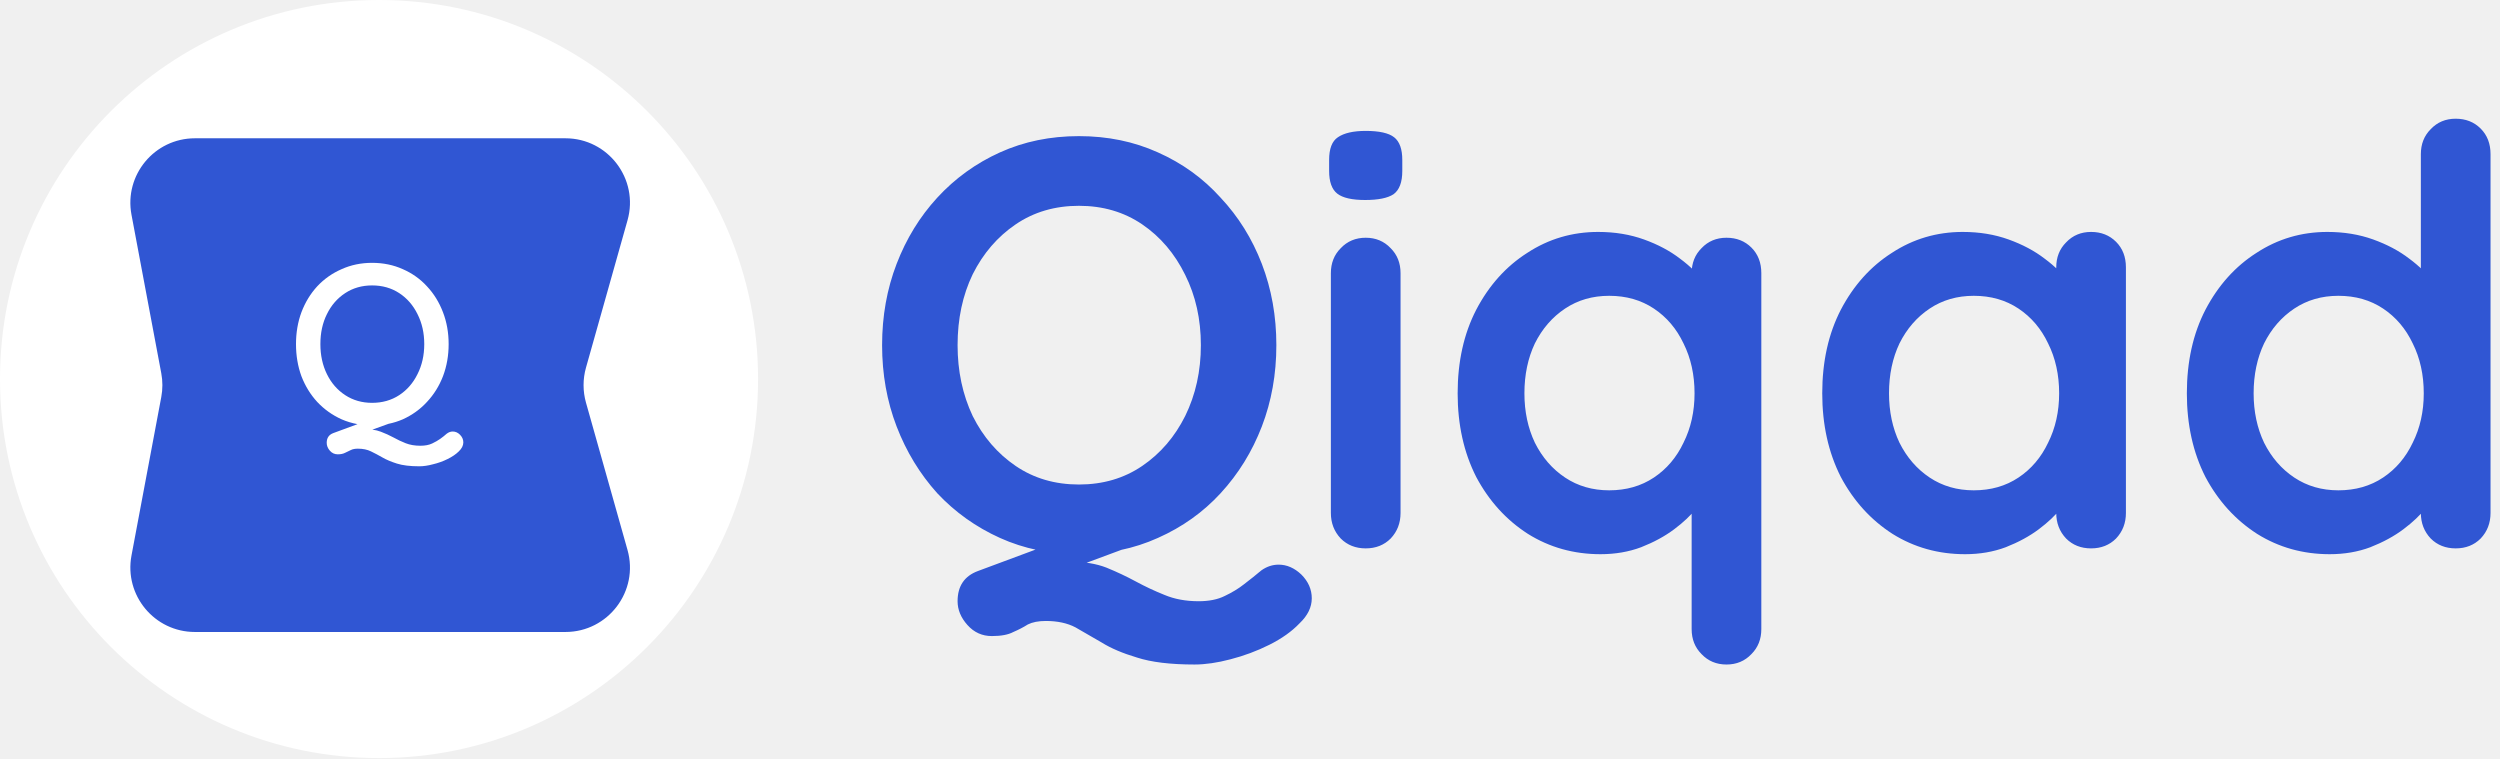
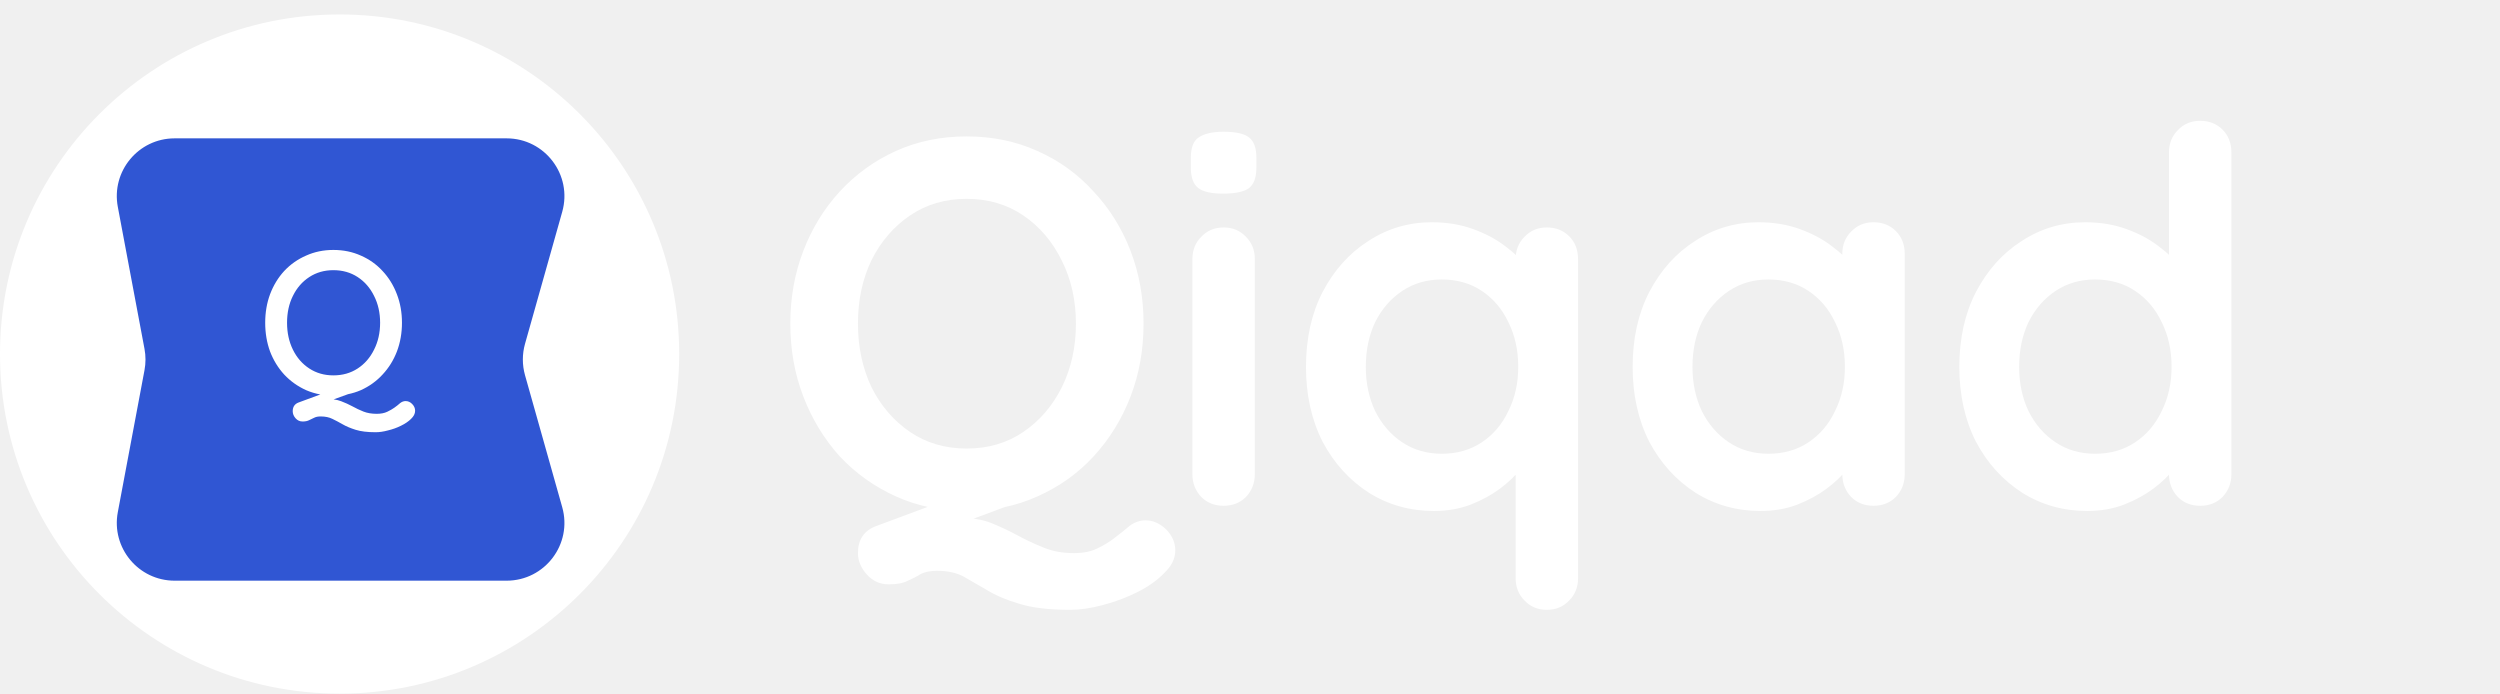
- <svg xmlns="http://www.w3.org/2000/svg" width="155" height="47" viewBox="0 0 155 47" fill="none">
-   <path d="M23.5 47C36.479 47 47 36.479 47 23.5C47 10.521 36.479 0 23.5 0C10.521 0 0 10.521 0 23.5C0 36.479 10.521 47 23.5 47Z" fill="white" />
-   <path fill-rule="evenodd" clip-rule="evenodd" d="M12.084 8.574C9.578 8.574 7.69 10.851 8.152 13.313L9.999 23.14C10.091 23.628 10.091 24.129 9.999 24.617L8.152 34.444C7.69 36.906 9.578 39.183 12.084 39.183H35.056C37.708 39.183 39.626 36.65 38.906 34.098L36.331 24.964C36.131 24.254 36.131 23.503 36.331 22.793L38.906 13.659C39.626 11.107 37.708 8.574 35.056 8.574H12.084ZM28.516 26.95C28.385 26.819 28.236 26.754 28.068 26.754C27.937 26.754 27.811 26.8 27.69 26.894C27.578 26.997 27.442 27.104 27.284 27.216C27.153 27.309 26.99 27.402 26.794 27.496C26.598 27.589 26.355 27.636 26.066 27.636C25.72 27.636 25.417 27.584 25.156 27.482C24.894 27.379 24.638 27.258 24.386 27.118C24.143 26.987 23.886 26.87 23.616 26.768C23.456 26.705 23.28 26.661 23.088 26.637L24.086 26.277C24.395 26.214 24.691 26.121 24.974 25.998C25.552 25.736 26.052 25.377 26.472 24.92C26.901 24.462 27.232 23.93 27.466 23.324C27.699 22.708 27.816 22.045 27.816 21.336C27.816 20.627 27.699 19.968 27.466 19.362C27.232 18.746 26.901 18.209 26.472 17.752C26.052 17.294 25.552 16.94 24.974 16.688C24.395 16.427 23.76 16.296 23.07 16.296C22.388 16.296 21.758 16.427 21.18 16.688C20.601 16.94 20.097 17.294 19.668 17.752C19.248 18.209 18.921 18.746 18.688 19.362C18.464 19.968 18.352 20.627 18.352 21.336C18.352 22.045 18.464 22.708 18.688 23.324C18.921 23.93 19.248 24.462 19.668 24.92C20.097 25.377 20.601 25.736 21.18 25.998C21.493 26.134 21.822 26.234 22.166 26.297L20.662 26.852C20.391 26.954 20.256 27.155 20.256 27.454C20.256 27.631 20.321 27.794 20.452 27.944C20.582 28.093 20.746 28.168 20.942 28.168C21.128 28.168 21.282 28.135 21.404 28.07C21.525 28.014 21.642 27.958 21.754 27.902C21.866 27.846 22.01 27.818 22.188 27.818C22.505 27.818 22.776 27.874 23 27.986C23.233 28.098 23.471 28.224 23.714 28.364C23.956 28.504 24.255 28.63 24.61 28.742C24.964 28.854 25.426 28.91 25.996 28.91C26.257 28.91 26.542 28.868 26.85 28.784C27.167 28.709 27.466 28.602 27.746 28.462C28.035 28.322 28.268 28.163 28.446 27.986C28.632 27.808 28.726 27.622 28.726 27.426C28.726 27.248 28.656 27.09 28.516 26.95ZM25.884 19.474C26.164 20.024 26.304 20.645 26.304 21.336C26.304 22.026 26.164 22.647 25.884 23.198C25.613 23.748 25.235 24.183 24.75 24.5C24.264 24.817 23.704 24.976 23.07 24.976C22.444 24.976 21.889 24.817 21.404 24.5C20.918 24.183 20.54 23.748 20.27 23.198C19.999 22.647 19.864 22.026 19.864 21.336C19.864 20.636 19.999 20.015 20.27 19.474C20.54 18.923 20.918 18.489 21.404 18.172C21.889 17.855 22.444 17.696 23.07 17.696C23.704 17.696 24.264 17.855 24.75 18.172C25.235 18.489 25.613 18.923 25.884 19.474Z" fill="#3056D3" />
-   <path d="M79.278 35.008C79.782 35.008 80.25 35.212 80.682 35.62C81.114 36.052 81.33 36.544 81.33 37.096C81.33 37.648 81.078 38.164 80.574 38.644C80.094 39.148 79.47 39.592 78.702 39.976C77.934 40.36 77.13 40.66 76.29 40.876C75.474 41.092 74.73 41.2 74.058 41.2C72.57 41.2 71.382 41.056 70.494 40.768C69.606 40.504 68.874 40.192 68.298 39.832C67.722 39.496 67.182 39.184 66.678 38.896C66.174 38.632 65.562 38.5 64.842 38.5C64.386 38.5 64.014 38.572 63.726 38.716C63.462 38.884 63.162 39.04 62.826 39.184C62.514 39.352 62.07 39.436 61.494 39.436C60.894 39.436 60.39 39.208 59.982 38.752C59.574 38.296 59.37 37.804 59.37 37.276C59.37 36.34 59.79 35.716 60.63 35.404L68.082 32.632L71.322 33.424L64.338 36.016L66.39 34.828C67.23 34.828 67.962 34.948 68.586 35.188C69.234 35.452 69.846 35.74 70.422 36.052C70.998 36.364 71.586 36.64 72.186 36.88C72.81 37.144 73.518 37.276 74.31 37.276C74.958 37.276 75.498 37.168 75.93 36.952C76.386 36.736 76.782 36.496 77.118 36.232C77.526 35.92 77.886 35.632 78.198 35.368C78.534 35.128 78.894 35.008 79.278 35.008ZM79.134 21.4C79.134 23.2 78.834 24.88 78.234 26.44C77.634 28 76.782 29.38 75.678 30.58C74.598 31.756 73.302 32.68 71.79 33.352C70.302 34.024 68.67 34.36 66.894 34.36C65.118 34.36 63.486 34.024 61.998 33.352C60.51 32.68 59.214 31.756 58.11 30.58C57.03 29.38 56.19 28 55.59 26.44C54.99 24.88 54.69 23.2 54.69 21.4C54.69 19.6 54.99 17.92 55.59 16.36C56.19 14.8 57.03 13.432 58.11 12.256C59.214 11.056 60.51 10.12 61.998 9.448C63.486 8.776 65.118 8.44 66.894 8.44C68.67 8.44 70.302 8.776 71.79 9.448C73.302 10.12 74.598 11.056 75.678 12.256C76.782 13.432 77.634 14.8 78.234 16.36C78.834 17.92 79.134 19.6 79.134 21.4ZM74.454 21.4C74.454 19.792 74.13 18.34 73.482 17.044C72.834 15.724 71.946 14.68 70.818 13.912C69.69 13.144 68.382 12.76 66.894 12.76C65.406 12.76 64.098 13.144 62.97 13.912C61.842 14.68 60.954 15.712 60.306 17.008C59.682 18.304 59.37 19.768 59.37 21.4C59.37 23.008 59.682 24.472 60.306 25.792C60.954 27.088 61.842 28.12 62.97 28.888C64.098 29.656 65.406 30.04 66.894 30.04C68.382 30.04 69.69 29.656 70.818 28.888C71.946 28.12 72.834 27.088 73.482 25.792C74.13 24.472 74.454 23.008 74.454 21.4ZM86.834 31.804C86.834 32.428 86.63 32.956 86.222 33.388C85.814 33.796 85.298 34 84.674 34C84.05 34 83.534 33.796 83.126 33.388C82.718 32.956 82.514 32.428 82.514 31.804V16.936C82.514 16.312 82.718 15.796 83.126 15.388C83.534 14.956 84.05 14.74 84.674 14.74C85.298 14.74 85.814 14.956 86.222 15.388C86.63 15.796 86.834 16.312 86.834 16.936V31.804ZM84.638 12.4C83.822 12.4 83.246 12.268 82.91 12.004C82.574 11.74 82.406 11.272 82.406 10.6V9.916C82.406 9.22 82.586 8.752 82.946 8.512C83.33 8.248 83.906 8.116 84.674 8.116C85.514 8.116 86.102 8.248 86.438 8.512C86.774 8.776 86.942 9.244 86.942 9.916V10.6C86.942 11.296 86.762 11.776 86.402 12.04C86.042 12.28 85.454 12.4 84.638 12.4ZM107.042 14.74C107.666 14.74 108.182 14.944 108.59 15.352C108.998 15.76 109.202 16.288 109.202 16.936V39.004C109.202 39.628 108.998 40.144 108.59 40.552C108.182 40.984 107.666 41.2 107.042 41.2C106.418 41.2 105.902 40.984 105.494 40.552C105.086 40.144 104.882 39.628 104.882 39.004V30.04L105.674 30.364C105.674 30.676 105.506 31.06 105.17 31.516C104.834 31.948 104.378 32.38 103.802 32.812C103.226 33.244 102.542 33.616 101.75 33.928C100.982 34.216 100.142 34.36 99.23 34.36C97.574 34.36 96.074 33.94 94.73 33.1C93.386 32.236 92.318 31.06 91.526 29.572C90.758 28.06 90.374 26.332 90.374 24.388C90.374 22.42 90.758 20.692 91.526 19.204C92.318 17.692 93.374 16.516 94.694 15.676C96.014 14.812 97.478 14.38 99.086 14.38C100.118 14.38 101.066 14.536 101.93 14.848C102.794 15.16 103.538 15.556 104.162 16.036C104.81 16.516 105.302 17.008 105.638 17.512C105.998 17.992 106.178 18.4 106.178 18.736L104.882 19.204V16.936C104.882 16.312 105.086 15.796 105.494 15.388C105.902 14.956 106.418 14.74 107.042 14.74ZM99.77 30.4C100.826 30.4 101.75 30.136 102.542 29.608C103.334 29.08 103.946 28.36 104.378 27.448C104.834 26.536 105.062 25.516 105.062 24.388C105.062 23.236 104.834 22.204 104.378 21.292C103.946 20.38 103.334 19.66 102.542 19.132C101.75 18.604 100.826 18.34 99.77 18.34C98.738 18.34 97.826 18.604 97.034 19.132C96.242 19.66 95.618 20.38 95.162 21.292C94.73 22.204 94.514 23.236 94.514 24.388C94.514 25.516 94.73 26.536 95.162 27.448C95.618 28.36 96.242 29.08 97.034 29.608C97.826 30.136 98.738 30.4 99.77 30.4ZM129.647 14.38C130.271 14.38 130.787 14.584 131.195 14.992C131.603 15.4 131.807 15.928 131.807 16.576V31.804C131.807 32.428 131.603 32.956 131.195 33.388C130.787 33.796 130.271 34 129.647 34C129.023 34 128.507 33.796 128.099 33.388C127.691 32.956 127.487 32.428 127.487 31.804V30.04L128.279 30.364C128.279 30.676 128.111 31.06 127.775 31.516C127.439 31.948 126.983 32.38 126.407 32.812C125.831 33.244 125.147 33.616 124.355 33.928C123.587 34.216 122.747 34.36 121.835 34.36C120.179 34.36 118.679 33.94 117.335 33.1C115.991 32.236 114.923 31.06 114.131 29.572C113.363 28.06 112.979 26.332 112.979 24.388C112.979 22.42 113.363 20.692 114.131 19.204C114.923 17.692 115.979 16.516 117.299 15.676C118.619 14.812 120.083 14.38 121.691 14.38C122.723 14.38 123.671 14.536 124.535 14.848C125.399 15.16 126.143 15.556 126.767 16.036C127.415 16.516 127.907 17.008 128.243 17.512C128.603 17.992 128.783 18.4 128.783 18.736L127.487 19.204V16.576C127.487 15.952 127.691 15.436 128.099 15.028C128.507 14.596 129.023 14.38 129.647 14.38ZM122.375 30.4C123.431 30.4 124.355 30.136 125.147 29.608C125.939 29.08 126.551 28.36 126.983 27.448C127.439 26.536 127.667 25.516 127.667 24.388C127.667 23.236 127.439 22.204 126.983 21.292C126.551 20.38 125.939 19.66 125.147 19.132C124.355 18.604 123.431 18.34 122.375 18.34C121.343 18.34 120.431 18.604 119.639 19.132C118.847 19.66 118.223 20.38 117.767 21.292C117.335 22.204 117.119 23.236 117.119 24.388C117.119 25.516 117.335 26.536 117.767 27.448C118.223 28.36 118.847 29.08 119.639 29.608C120.431 30.136 121.343 30.4 122.375 30.4ZM152.253 7.36C152.877 7.36 153.393 7.564 153.801 7.972C154.209 8.38 154.413 8.908 154.413 9.556V31.804C154.413 32.428 154.209 32.956 153.801 33.388C153.393 33.796 152.877 34 152.253 34C151.629 34 151.113 33.796 150.705 33.388C150.297 32.956 150.093 32.428 150.093 31.804V30.04L150.885 30.364C150.885 30.676 150.717 31.06 150.381 31.516C150.045 31.948 149.589 32.38 149.013 32.812C148.437 33.244 147.753 33.616 146.961 33.928C146.193 34.216 145.353 34.36 144.441 34.36C142.785 34.36 141.285 33.94 139.941 33.1C138.597 32.236 137.529 31.06 136.737 29.572C135.969 28.06 135.585 26.332 135.585 24.388C135.585 22.42 135.969 20.692 136.737 19.204C137.529 17.692 138.585 16.516 139.905 15.676C141.225 14.812 142.689 14.38 144.297 14.38C145.329 14.38 146.277 14.536 147.141 14.848C148.005 15.16 148.749 15.556 149.373 16.036C150.021 16.516 150.513 17.008 150.849 17.512C151.209 17.992 151.389 18.4 151.389 18.736L150.093 19.204V9.556C150.093 8.932 150.297 8.416 150.705 8.008C151.113 7.576 151.629 7.36 152.253 7.36ZM144.981 30.4C146.037 30.4 146.961 30.136 147.753 29.608C148.545 29.08 149.157 28.36 149.589 27.448C150.045 26.536 150.273 25.516 150.273 24.388C150.273 23.236 150.045 22.204 149.589 21.292C149.157 20.38 148.545 19.66 147.753 19.132C146.961 18.604 146.037 18.34 144.981 18.34C143.949 18.34 143.037 18.604 142.245 19.132C141.453 19.66 140.829 20.38 140.373 21.292C139.941 22.204 139.725 23.236 139.725 24.388C139.725 25.516 139.941 26.536 140.373 27.448C140.829 28.36 141.453 29.08 142.245 29.608C143.037 30.136 143.949 30.4 144.981 30.4Z" fill="#3056D3" />
+ <svg xmlns="http://www.w3.org/2000/svg" width="173" height="48" viewBox="0 0 173 48" fill="none">
+   <path d="M23.5 48C36.479 48 47 37.479 47 24.5C47 11.521 36.479 1 23.5 1C10.521 1 0 11.521 0 24.5C0 37.479 10.521 48 23.5 48Z" fill="white" />
+   <path fill-rule="evenodd" clip-rule="evenodd" d="M12.084 9.574C9.578 9.574 7.69 11.851 8.152 14.313L9.999 24.14C10.091 24.628 10.091 25.129 9.999 25.617L8.152 35.444C7.69 37.906 9.578 40.183 12.084 40.183H35.056C37.708 40.183 39.626 37.65 38.906 35.098L36.331 25.964C36.131 25.254 36.131 24.503 36.331 23.793L38.906 14.659C39.626 12.107 37.708 9.574 35.056 9.574H12.084ZM28.516 27.95C28.385 27.819 28.236 27.754 28.068 27.754C27.937 27.754 27.811 27.8 27.69 27.894C27.578 27.997 27.442 28.104 27.284 28.216C27.153 28.309 26.99 28.402 26.794 28.496C26.598 28.589 26.355 28.636 26.066 28.636C25.72 28.636 25.417 28.584 25.156 28.482C24.894 28.379 24.638 28.258 24.386 28.118C24.143 27.987 23.886 27.87 23.616 27.768C23.456 27.705 23.28 27.661 23.088 27.637L24.086 27.277C24.395 27.214 24.691 27.121 24.974 26.998C25.552 26.736 26.052 26.377 26.472 25.92C26.901 25.462 27.232 24.93 27.466 24.324C27.699 23.708 27.816 23.045 27.816 22.336C27.816 21.627 27.699 20.968 27.466 20.362C27.232 19.746 26.901 19.209 26.472 18.752C26.052 18.294 25.552 17.94 24.974 17.688C24.395 17.427 23.76 17.296 23.07 17.296C22.388 17.296 21.758 17.427 21.18 17.688C20.601 17.94 20.097 18.294 19.668 18.752C19.248 19.209 18.921 19.746 18.688 20.362C18.464 20.968 18.352 21.627 18.352 22.336C18.352 23.045 18.464 23.708 18.688 24.324C18.921 24.93 19.248 25.462 19.668 25.92C20.097 26.377 20.601 26.736 21.18 26.998C21.493 27.134 21.822 27.234 22.166 27.297L20.662 27.852C20.391 27.954 20.256 28.155 20.256 28.454C20.256 28.631 20.321 28.794 20.452 28.944C20.582 29.093 20.746 29.168 20.942 29.168C21.128 29.168 21.282 29.135 21.404 29.07C21.525 29.014 21.642 28.958 21.754 28.902C21.866 28.846 22.01 28.818 22.188 28.818C22.505 28.818 22.776 28.874 23 28.986C23.233 29.098 23.471 29.224 23.714 29.364C23.956 29.504 24.255 29.63 24.61 29.742C24.964 29.854 25.426 29.91 25.996 29.91C26.257 29.91 26.542 29.868 26.85 29.784C27.167 29.709 27.466 29.602 27.746 29.462C28.035 29.322 28.268 29.163 28.446 28.986C28.632 28.808 28.726 28.622 28.726 28.426C28.726 28.248 28.656 28.09 28.516 27.95ZM25.884 20.474C26.164 21.024 26.304 21.645 26.304 22.336C26.304 23.026 26.164 23.647 25.884 24.198C25.613 24.748 25.235 25.183 24.75 25.5C24.264 25.817 23.704 25.976 23.07 25.976C22.444 25.976 21.889 25.817 21.404 25.5C20.918 25.183 20.54 24.748 20.27 24.198C19.999 23.647 19.864 23.026 19.864 22.336C19.864 21.636 19.999 21.015 20.27 20.474C20.54 19.923 20.918 19.489 21.404 19.172C21.889 18.855 22.444 18.696 23.07 18.696C23.704 18.696 24.264 18.855 24.75 19.172C25.235 19.489 25.613 19.923 25.884 20.474Z" fill="#3056D3" />
+   <path d="M79.278 36.008C79.782 36.008 80.25 36.212 80.682 36.62C81.114 37.052 81.33 37.544 81.33 38.096C81.33 38.648 81.078 39.164 80.574 39.644C80.094 40.148 79.47 40.592 78.702 40.976C77.934 41.36 77.13 41.66 76.29 41.876C75.474 42.092 74.73 42.2 74.058 42.2C72.57 42.2 71.382 42.056 70.494 41.768C69.606 41.504 68.874 41.192 68.298 40.832C67.722 40.496 67.182 40.184 66.678 39.896C66.174 39.632 65.562 39.5 64.842 39.5C64.386 39.5 64.014 39.572 63.726 39.716C63.462 39.884 63.162 40.04 62.826 40.184C62.514 40.352 62.07 40.436 61.494 40.436C60.894 40.436 60.39 40.208 59.982 39.752C59.574 39.296 59.37 38.804 59.37 38.276C59.37 37.34 59.79 36.716 60.63 36.404L68.082 33.632L71.322 34.424L64.338 37.016L66.39 35.828C67.23 35.828 67.962 35.948 68.586 36.188C69.234 36.452 69.846 36.74 70.422 37.052C70.998 37.364 71.586 37.64 72.186 37.88C72.81 38.144 73.518 38.276 74.31 38.276C74.958 38.276 75.498 38.168 75.93 37.952C76.386 37.736 76.782 37.496 77.118 37.232C77.526 36.92 77.886 36.632 78.198 36.368C78.534 36.128 78.894 36.008 79.278 36.008ZM79.134 22.4C79.134 24.2 78.834 25.88 78.234 27.44C77.634 29 76.782 30.38 75.678 31.58C74.598 32.756 73.302 33.68 71.79 34.352C70.302 35.024 68.67 35.36 66.894 35.36C65.118 35.36 63.486 35.024 61.998 34.352C60.51 33.68 59.214 32.756 58.11 31.58C57.03 30.38 56.19 29 55.59 27.44C54.99 25.88 54.69 24.2 54.69 22.4C54.69 20.6 54.99 18.92 55.59 17.36C56.19 15.8 57.03 14.432 58.11 13.256C59.214 12.056 60.51 11.12 61.998 10.448C63.486 9.776 65.118 9.44 66.894 9.44C68.67 9.44 70.302 9.776 71.79 10.448C73.302 11.12 74.598 12.056 75.678 13.256C76.782 14.432 77.634 15.8 78.234 17.36C78.834 18.92 79.134 20.6 79.134 22.4ZM74.454 22.4C74.454 20.792 74.13 19.34 73.482 18.044C72.834 16.724 71.946 15.68 70.818 14.912C69.69 14.144 68.382 13.76 66.894 13.76C65.406 13.76 64.098 14.144 62.97 14.912C61.842 15.68 60.954 16.712 60.306 18.008C59.682 19.304 59.37 20.768 59.37 22.4C59.37 24.008 59.682 25.472 60.306 26.792C60.954 28.088 61.842 29.12 62.97 29.888C64.098 30.656 65.406 31.04 66.894 31.04C68.382 31.04 69.69 30.656 70.818 29.888C71.946 29.12 72.834 28.088 73.482 26.792C74.13 25.472 74.454 24.008 74.454 22.4ZM86.834 32.804C86.834 33.428 86.63 33.956 86.222 34.388C85.814 34.796 85.298 35 84.674 35C84.05 35 83.534 34.796 83.126 34.388C82.718 33.956 82.514 33.428 82.514 32.804V17.936C82.514 17.312 82.718 16.796 83.126 16.388C83.534 15.956 84.05 15.74 84.674 15.74C85.298 15.74 85.814 15.956 86.222 16.388C86.63 16.796 86.834 17.312 86.834 17.936V32.804ZM84.638 13.4C83.822 13.4 83.246 13.268 82.91 13.004C82.574 12.74 82.406 12.272 82.406 11.6V10.916C82.406 10.22 82.586 9.752 82.946 9.512C83.33 9.248 83.906 9.116 84.674 9.116C85.514 9.116 86.102 9.248 86.438 9.512C86.774 9.776 86.942 10.244 86.942 10.916V11.6C86.942 12.296 86.762 12.776 86.402 13.04C86.042 13.28 85.454 13.4 84.638 13.4ZM107.042 15.74C107.666 15.74 108.182 15.944 108.59 16.352C108.998 16.76 109.202 17.288 109.202 17.936V40.004C109.202 40.628 108.998 41.144 108.59 41.552C108.182 41.984 107.666 42.2 107.042 42.2C106.418 42.2 105.902 41.984 105.494 41.552C105.086 41.144 104.882 40.628 104.882 40.004V31.04L105.674 31.364C105.674 31.676 105.506 32.06 105.17 32.516C104.834 32.948 104.378 33.38 103.802 33.812C103.226 34.244 102.542 34.616 101.75 34.928C100.982 35.216 100.142 35.36 99.23 35.36C97.574 35.36 96.074 34.94 94.73 34.1C93.386 33.236 92.318 32.06 91.526 30.572C90.758 29.06 90.374 27.332 90.374 25.388C90.374 23.42 90.758 21.692 91.526 20.204C92.318 18.692 93.374 17.516 94.694 16.676C96.014 15.812 97.478 15.38 99.086 15.38C100.118 15.38 101.066 15.536 101.93 15.848C102.794 16.16 103.538 16.556 104.162 17.036C104.81 17.516 105.302 18.008 105.638 18.512C105.998 18.992 106.178 19.4 106.178 19.736L104.882 20.204V17.936C104.882 17.312 105.086 16.796 105.494 16.388C105.902 15.956 106.418 15.74 107.042 15.74ZM99.77 31.4C100.826 31.4 101.75 31.136 102.542 30.608C103.334 30.08 103.946 29.36 104.378 28.448C104.834 27.536 105.062 26.516 105.062 25.388C105.062 24.236 104.834 23.204 104.378 22.292C103.946 21.38 103.334 20.66 102.542 20.132C101.75 19.604 100.826 19.34 99.77 19.34C98.738 19.34 97.826 19.604 97.034 20.132C96.242 20.66 95.618 21.38 95.162 22.292C94.73 23.204 94.514 24.236 94.514 25.388C94.514 26.516 94.73 27.536 95.162 28.448C95.618 29.36 96.242 30.08 97.034 30.608C97.826 31.136 98.738 31.4 99.77 31.4ZM129.647 15.38C130.271 15.38 130.787 15.584 131.195 15.992C131.603 16.4 131.807 16.928 131.807 17.576V32.804C131.807 33.428 131.603 33.956 131.195 34.388C130.787 34.796 130.271 35 129.647 35C129.023 35 128.507 34.796 128.099 34.388C127.691 33.956 127.487 33.428 127.487 32.804V31.04L128.279 31.364C128.279 31.676 128.111 32.06 127.775 32.516C127.439 32.948 126.983 33.38 126.407 33.812C125.831 34.244 125.147 34.616 124.355 34.928C123.587 35.216 122.747 35.36 121.835 35.36C120.179 35.36 118.679 34.94 117.335 34.1C115.991 33.236 114.923 32.06 114.131 30.572C113.363 29.06 112.979 27.332 112.979 25.388C112.979 23.42 113.363 21.692 114.131 20.204C114.923 18.692 115.979 17.516 117.299 16.676C118.619 15.812 120.083 15.38 121.691 15.38C122.723 15.38 123.671 15.536 124.535 15.848C125.399 16.16 126.143 16.556 126.767 17.036C127.415 17.516 127.907 18.008 128.243 18.512C128.603 18.992 128.783 19.4 128.783 19.736L127.487 20.204V17.576C127.487 16.952 127.691 16.436 128.099 16.028C128.507 15.596 129.023 15.38 129.647 15.38ZM122.375 31.4C123.431 31.4 124.355 31.136 125.147 30.608C125.939 30.08 126.551 29.36 126.983 28.448C127.439 27.536 127.667 26.516 127.667 25.388C127.667 24.236 127.439 23.204 126.983 22.292C126.551 21.38 125.939 20.66 125.147 20.132C124.355 19.604 123.431 19.34 122.375 19.34C121.343 19.34 120.431 19.604 119.639 20.132C118.847 20.66 118.223 21.38 117.767 22.292C117.335 23.204 117.119 24.236 117.119 25.388C117.119 26.516 117.335 27.536 117.767 28.448C118.223 29.36 118.847 30.08 119.639 30.608C120.431 31.136 121.343 31.4 122.375 31.4ZM152.253 8.36C152.877 8.36 153.393 8.564 153.801 8.972C154.209 9.38 154.413 9.908 154.413 10.556V32.804C154.413 33.428 154.209 33.956 153.801 34.388C153.393 34.796 152.877 35 152.253 35C151.629 35 151.113 34.796 150.705 34.388C150.297 33.956 150.093 33.428 150.093 32.804V31.04L150.885 31.364C150.885 31.676 150.717 32.06 150.381 32.516C150.045 32.948 149.589 33.38 149.013 33.812C148.437 34.244 147.753 34.616 146.961 34.928C146.193 35.216 145.353 35.36 144.441 35.36C142.785 35.36 141.285 34.94 139.941 34.1C138.597 33.236 137.529 32.06 136.737 30.572C135.969 29.06 135.585 27.332 135.585 25.388C135.585 23.42 135.969 21.692 136.737 20.204C137.529 18.692 138.585 17.516 139.905 16.676C141.225 15.812 142.689 15.38 144.297 15.38C145.329 15.38 146.277 15.536 147.141 15.848C148.005 16.16 148.749 16.556 149.373 17.036C150.021 17.516 150.513 18.008 150.849 18.512C151.209 18.992 151.389 19.4 151.389 19.736L150.093 20.204V10.556C150.093 9.932 150.297 9.416 150.705 9.008C151.113 8.576 151.629 8.36 152.253 8.36ZM144.981 31.4C146.037 31.4 146.961 31.136 147.753 30.608C148.545 30.08 149.157 29.36 149.589 28.448C150.045 27.536 150.273 26.516 150.273 25.388C150.273 24.236 150.045 23.204 149.589 22.292C149.157 21.38 148.545 20.66 147.753 20.132C146.961 19.604 146.037 19.34 144.981 19.34C143.949 19.34 143.037 19.604 142.245 20.132C141.453 20.66 140.829 21.38 140.373 22.292C139.941 23.204 139.725 24.236 139.725 25.388C139.725 26.516 139.941 27.536 140.373 28.448C140.829 29.36 141.453 30.08 142.245 30.608C143.037 31.136 143.949 31.4 144.981 31.4Z" fill="white" />
</svg>
